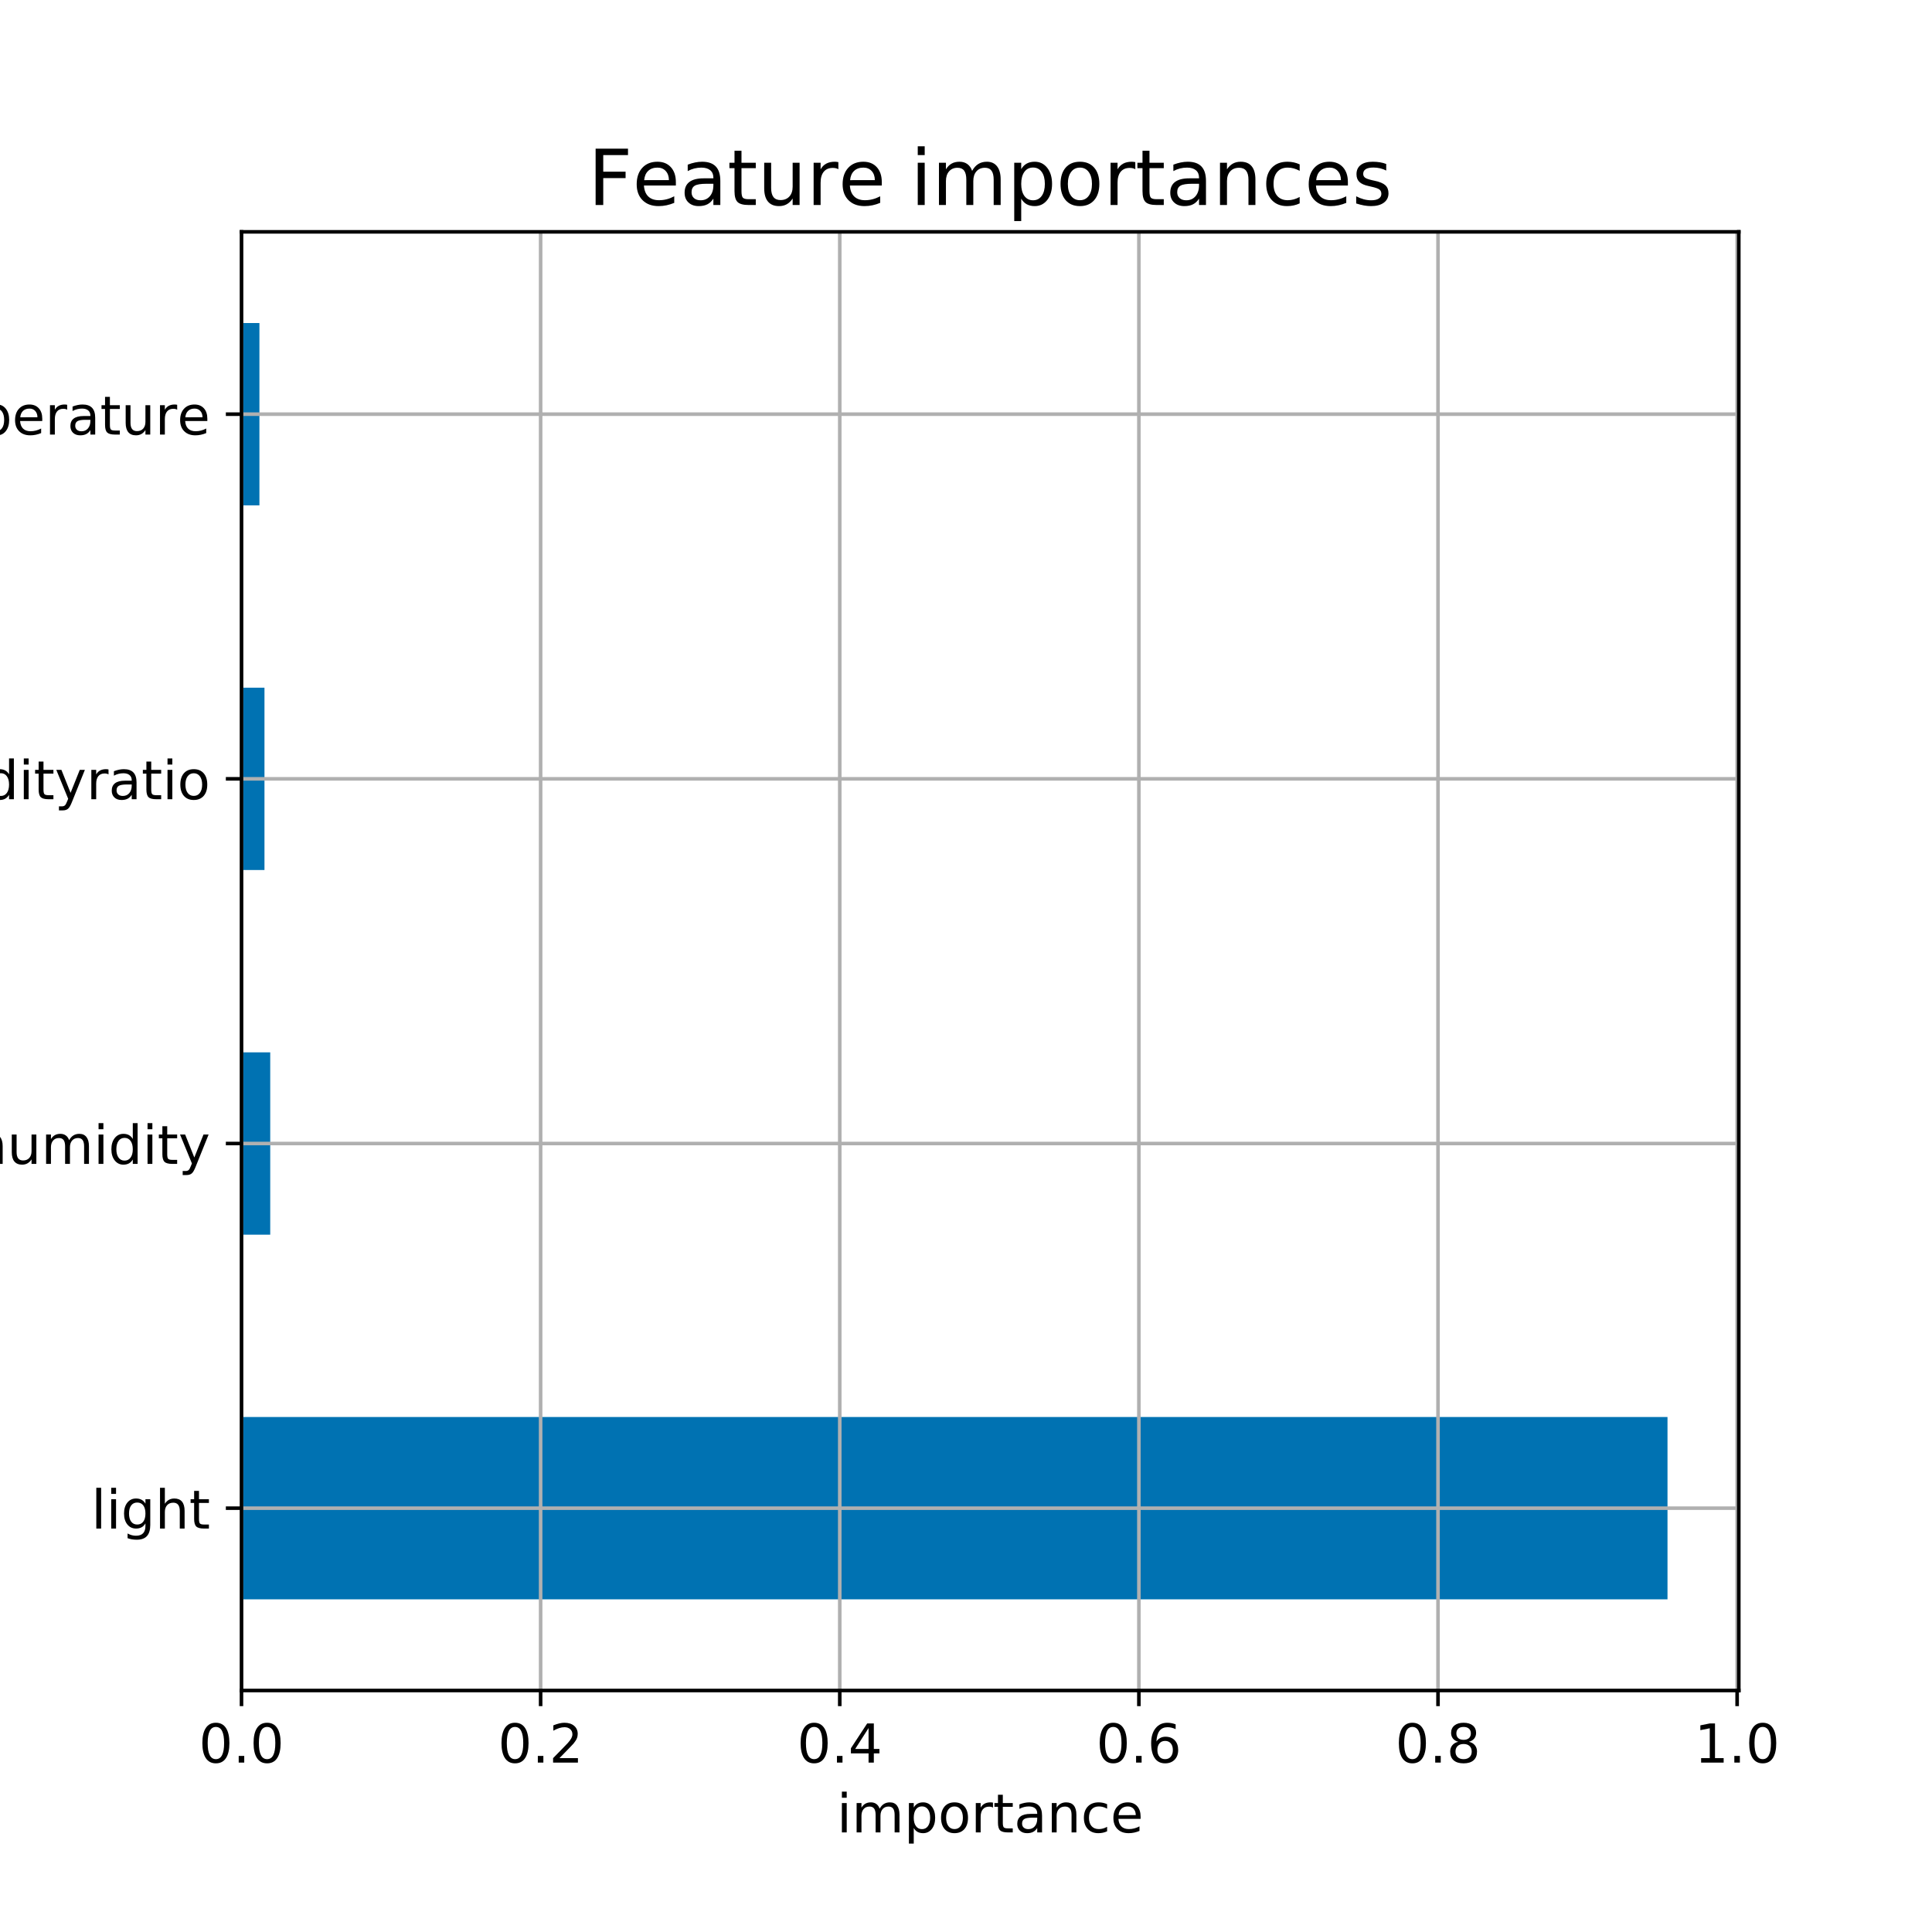
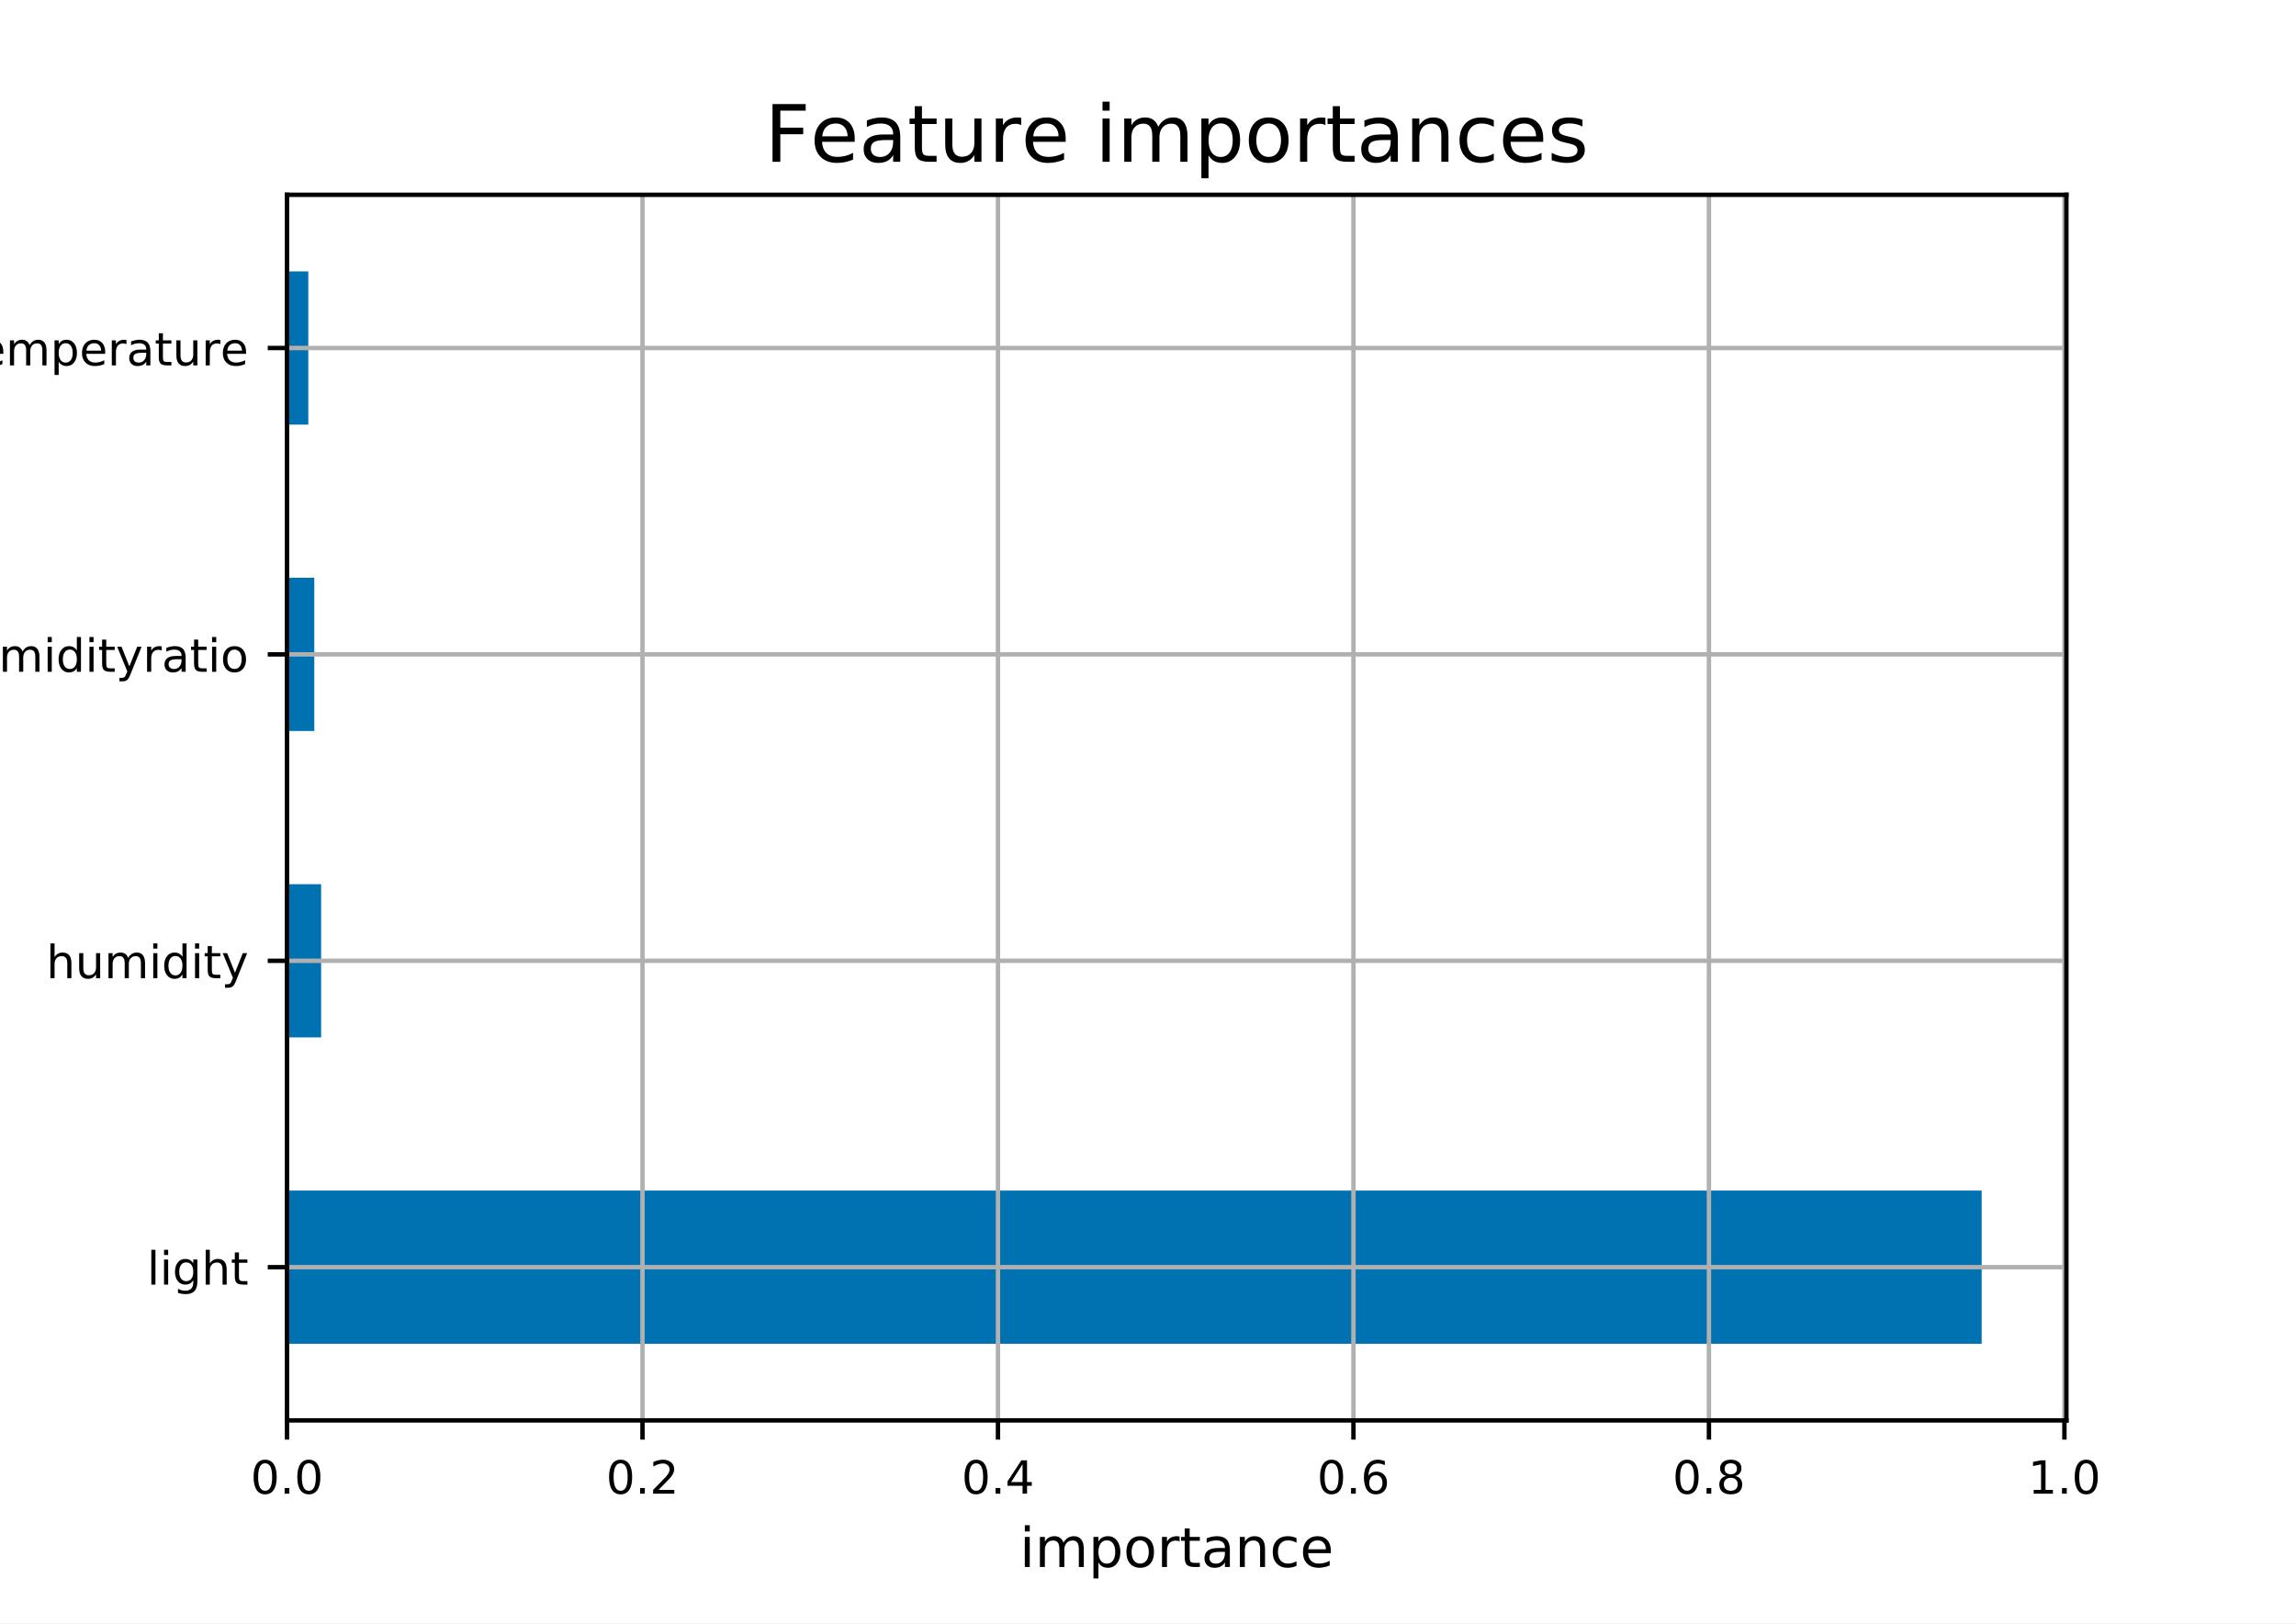
- <svg xmlns="http://www.w3.org/2000/svg" xmlns:xlink="http://www.w3.org/1999/xlink" height="432pt" version="1.1" viewBox="0 0 432 432" width="432pt">
+ <svg xmlns="http://www.w3.org/2000/svg" xmlns:xlink="http://www.w3.org/1999/xlink" height="295.2pt" version="1.1" viewBox="0 0 417.6 295.2" width="417.6pt">
  <defs>
    <style type="text/css">
*{stroke-linecap:butt;stroke-linejoin:round;}
  </style>
  </defs>
  <g id="figure_1">
    <g id="patch_1">
-       <path d="M 0 432  L 432 432  L 432 0  L 0 0  z " style="fill:#ffffff;" />
+       <path d="M 0 295.2  L 417.6 295.2  L 417.6 0  L 0 0  z " style="fill:#ffffff;" />
    </g>
    <g id="axes_1">
      <g id="patch_2">
-         <path d="M 54 378  L 388.8 378  L 388.8 51.84  L 54 51.84  z " style="fill:#ffffff;" />
+         <path d="M 52.2 258.3  L 375.84 258.3  L 375.84 35.424  L 52.2 35.424  z " style="fill:#ffffff;" />
      </g>
      <g id="patch_3">
-         <path clip-path="url(#pe0ed07f36e)" d="M 54 357.615  L 372.857 357.615  L 372.857 316.845  L 54 316.845  z " style="fill:#0072b2;" />
+         <path clip-path="url(#p712c7c03df)" d="M 52.2 244.37  L 360.429 244.37  L 360.429 216.511  L 52.2 216.511  z " style="fill:#0072b2;" />
      </g>
      <g id="patch_4">
-         <path clip-path="url(#pe0ed07f36e)" d="M 54 276.075  L 60.423 276.075  L 60.423 235.305  L 54 235.305  z " style="fill:#0072b2;" />
+         <path clip-path="url(#p712c7c03df)" d="M 52.2 188.651  L 58.409 188.651  L 58.409 160.792  L 52.2 160.792  z " style="fill:#0072b2;" />
      </g>
      <g id="patch_5">
-         <path clip-path="url(#pe0ed07f36e)" d="M 54 194.535  L 59.137 194.535  L 59.137 153.765  L 54 153.765  z " style="fill:#0072b2;" />
+         <path clip-path="url(#p712c7c03df)" d="M 52.2 132.932  L 57.166 132.932  L 57.166 105.073  L 52.2 105.073  z " style="fill:#0072b2;" />
      </g>
      <g id="patch_6">
-         <path clip-path="url(#pe0ed07f36e)" d="M 54 112.995  L 58.009 112.995  L 58.009 72.225  L 54 72.225  z " style="fill:#0072b2;" />
+         <path clip-path="url(#p712c7c03df)" d="M 52.2 77.213  L 56.076 77.213  L 56.076 49.354  L 52.2 49.354  z " style="fill:#0072b2;" />
      </g>
      <g id="matplotlib.axis_1">
        <g id="xtick_1">
          <g id="line2d_1">
-             <path clip-path="url(#pe0ed07f36e)" d="M 54 378  L 54 51.84  " style="fill:none;stroke:#b0b0b0;stroke-linecap:square;stroke-width:0.8;" />
+             <path clip-path="url(#p712c7c03df)" d="M 52.2 258.3  L 52.2 35.424  " style="fill:none;stroke:#b0b0b0;stroke-linecap:square;stroke-width:0.8;" />
          </g>
          <g id="line2d_2">
            <defs>
-               <path d="M 0 0  L 0 3.5  " id="mb51e153fb6" style="stroke:#000000;stroke-width:0.8;" />
-             </defs>
-             <g>
-               <use style="stroke:#000000;stroke-width:0.8;" x="54" xlink:href="#mb51e153fb6" y="378" />
+               <path d="M 0 0  L 0 3.5  " id="mb07bcb1080" style="stroke:#000000;stroke-width:0.8;" />
+             </defs>
+             <g>
+               <use style="stroke:#000000;stroke-width:0.8;" x="52.2" xlink:href="#mb07bcb1080" y="258.3" />
            </g>
          </g>
          <g id="text_1">
            <defs>
              <path d="M 31.781 66.406  Q 24.172 66.406 20.328 58.906  Q 16.5 51.422 16.5 36.375  Q 16.5 21.391 20.328 13.891  Q 24.172 6.391 31.781 6.391  Q 39.453 6.391 43.281 13.891  Q 47.125 21.391 47.125 36.375  Q 47.125 51.422 43.281 58.906  Q 39.453 66.406 31.781 66.406  z M 31.781 74.219  Q 44.047 74.219 50.516 64.516  Q 56.984 54.828 56.984 36.375  Q 56.984 17.969 50.516 8.266  Q 44.047 -1.422 31.781 -1.422  Q 19.531 -1.422 13.062 8.266  Q 6.594 17.969 6.594 36.375  Q 6.594 54.828 13.062 64.516  Q 19.531 74.219 31.781 74.219  z " id="DejaVuSans-48" />
              <path d="M 10.688 12.406  L 21 12.406  L 21 0  L 10.688 0  z " id="DejaVuSans-46" />
            </defs>
-             <g transform="translate(44.45813 394.1181)scale(0.12 -0.12)">
+             <g transform="translate(45.57635 271.6295)scale(0.0833 -0.0833)">
              <use xlink:href="#DejaVuSans-48" />
              <use x="63.623" xlink:href="#DejaVuSans-46" />
              <use x="95.41" xlink:href="#DejaVuSans-48" />
            </g>
          </g>
        </g>
        <g id="xtick_2">
          <g id="line2d_3">
-             <path clip-path="url(#pe0ed07f36e)" d="M 120.885 378  L 120.885 51.84  " style="fill:none;stroke:#b0b0b0;stroke-linecap:square;stroke-width:0.8;" />
+             <path clip-path="url(#p712c7c03df)" d="M 116.856 258.3  L 116.856 35.424  " style="fill:none;stroke:#b0b0b0;stroke-linecap:square;stroke-width:0.8;" />
          </g>
          <g id="line2d_4">
            <g>
-               <use style="stroke:#000000;stroke-width:0.8;" x="120.885" xlink:href="#mb51e153fb6" y="378" />
+               <use style="stroke:#000000;stroke-width:0.8;" x="116.856" xlink:href="#mb07bcb1080" y="258.3" />
            </g>
          </g>
          <g id="text_2">
            <defs>
              <path d="M 19.188 8.297  L 53.609 8.297  L 53.609 0  L 7.328 0  L 7.328 8.297  Q 12.938 14.109 22.625 23.891  Q 32.328 33.688 34.812 36.531  Q 39.547 41.844 41.422 45.531  Q 43.312 49.219 43.312 52.781  Q 43.312 58.594 39.234 62.25  Q 35.156 65.922 28.609 65.922  Q 23.969 65.922 18.812 64.312  Q 13.672 62.703 7.812 59.422  L 7.812 69.391  Q 13.766 71.781 18.938 73  Q 24.125 74.219 28.422 74.219  Q 39.75 74.219 46.484 68.547  Q 53.219 62.891 53.219 53.422  Q 53.219 48.922 51.531 44.891  Q 49.859 40.875 45.406 35.406  Q 44.188 33.984 37.641 27.219  Q 31.109 20.453 19.188 8.297  z " id="DejaVuSans-50" />
            </defs>
-             <g transform="translate(111.3435 394.1181)scale(0.12 -0.12)">
+             <g transform="translate(110.2322 271.6295)scale(0.0833 -0.0833)">
              <use xlink:href="#DejaVuSans-48" />
              <use x="63.623" xlink:href="#DejaVuSans-46" />
              <use x="95.41" xlink:href="#DejaVuSans-50" />
            </g>
          </g>
        </g>
        <g id="xtick_3">
          <g id="line2d_5">
-             <path clip-path="url(#pe0ed07f36e)" d="M 187.771 378  L 187.771 51.84  " style="fill:none;stroke:#b0b0b0;stroke-linecap:square;stroke-width:0.8;" />
+             <path clip-path="url(#p712c7c03df)" d="M 181.512 258.3  L 181.512 35.424  " style="fill:none;stroke:#b0b0b0;stroke-linecap:square;stroke-width:0.8;" />
          </g>
          <g id="line2d_6">
            <g>
-               <use style="stroke:#000000;stroke-width:0.8;" x="187.771" xlink:href="#mb51e153fb6" y="378" />
+               <use style="stroke:#000000;stroke-width:0.8;" x="181.512" xlink:href="#mb07bcb1080" y="258.3" />
            </g>
          </g>
          <g id="text_3">
            <defs>
              <path d="M 37.797 64.312  L 12.891 25.391  L 37.797 25.391  z M 35.203 72.906  L 47.609 72.906  L 47.609 25.391  L 58.016 25.391  L 58.016 17.188  L 47.609 17.188  L 47.609 0  L 37.797 0  L 37.797 17.188  L 4.891 17.188  L 4.891 26.703  z " id="DejaVuSans-52" />
            </defs>
-             <g transform="translate(178.2289 394.1181)scale(0.12 -0.12)">
+             <g transform="translate(174.8881 271.6295)scale(0.0833 -0.0833)">
              <use xlink:href="#DejaVuSans-48" />
              <use x="63.623" xlink:href="#DejaVuSans-46" />
              <use x="95.41" xlink:href="#DejaVuSans-52" />
            </g>
          </g>
        </g>
        <g id="xtick_4">
          <g id="line2d_7">
-             <path clip-path="url(#pe0ed07f36e)" d="M 254.656 378  L 254.656 51.84  " style="fill:none;stroke:#b0b0b0;stroke-linecap:square;stroke-width:0.8;" />
+             <path clip-path="url(#p712c7c03df)" d="M 246.168 258.3  L 246.168 35.424  " style="fill:none;stroke:#b0b0b0;stroke-linecap:square;stroke-width:0.8;" />
          </g>
          <g id="line2d_8">
            <g>
-               <use style="stroke:#000000;stroke-width:0.8;" x="254.656" xlink:href="#mb51e153fb6" y="378" />
+               <use style="stroke:#000000;stroke-width:0.8;" x="246.168" xlink:href="#mb07bcb1080" y="258.3" />
            </g>
          </g>
          <g id="text_4">
            <defs>
              <path d="M 33.016 40.375  Q 26.375 40.375 22.484 35.828  Q 18.609 31.297 18.609 23.391  Q 18.609 15.531 22.484 10.953  Q 26.375 6.391 33.016 6.391  Q 39.656 6.391 43.531 10.953  Q 47.406 15.531 47.406 23.391  Q 47.406 31.297 43.531 35.828  Q 39.656 40.375 33.016 40.375  z M 52.594 71.297  L 52.594 62.312  Q 48.875 64.062 45.094 64.984  Q 41.312 65.922 37.594 65.922  Q 27.828 65.922 22.672 59.328  Q 17.531 52.734 16.797 39.406  Q 19.672 43.656 24.016 45.922  Q 28.375 48.188 33.594 48.188  Q 44.578 48.188 50.953 41.516  Q 57.328 34.859 57.328 23.391  Q 57.328 12.156 50.688 5.359  Q 44.047 -1.422 33.016 -1.422  Q 20.359 -1.422 13.672 8.266  Q 6.984 17.969 6.984 36.375  Q 6.984 53.656 15.188 63.938  Q 23.391 74.219 37.203 74.219  Q 40.922 74.219 44.703 73.484  Q 48.484 72.75 52.594 71.297  z " id="DejaVuSans-54" />
            </defs>
-             <g transform="translate(245.1143 394.1181)scale(0.12 -0.12)">
+             <g transform="translate(239.544 271.6295)scale(0.0833 -0.0833)">
              <use xlink:href="#DejaVuSans-48" />
              <use x="63.623" xlink:href="#DejaVuSans-46" />
              <use x="95.41" xlink:href="#DejaVuSans-54" />
            </g>
          </g>
        </g>
        <g id="xtick_5">
          <g id="line2d_9">
-             <path clip-path="url(#pe0ed07f36e)" d="M 321.542 378  L 321.542 51.84  " style="fill:none;stroke:#b0b0b0;stroke-linecap:square;stroke-width:0.8;" />
+             <path clip-path="url(#p712c7c03df)" d="M 310.823 258.3  L 310.823 35.424  " style="fill:none;stroke:#b0b0b0;stroke-linecap:square;stroke-width:0.8;" />
          </g>
          <g id="line2d_10">
            <g>
-               <use style="stroke:#000000;stroke-width:0.8;" x="321.542" xlink:href="#mb51e153fb6" y="378" />
+               <use style="stroke:#000000;stroke-width:0.8;" x="310.823" xlink:href="#mb07bcb1080" y="258.3" />
            </g>
          </g>
          <g id="text_5">
            <defs>
              <path d="M 31.781 34.625  Q 24.75 34.625 20.719 30.859  Q 16.703 27.094 16.703 20.516  Q 16.703 13.922 20.719 10.156  Q 24.75 6.391 31.781 6.391  Q 38.812 6.391 42.859 10.172  Q 46.922 13.969 46.922 20.516  Q 46.922 27.094 42.891 30.859  Q 38.875 34.625 31.781 34.625  z M 21.922 38.812  Q 15.578 40.375 12.031 44.719  Q 8.5 49.078 8.5 55.328  Q 8.5 64.062 14.719 69.141  Q 20.953 74.219 31.781 74.219  Q 42.672 74.219 48.875 69.141  Q 55.078 64.062 55.078 55.328  Q 55.078 49.078 51.531 44.719  Q 48 40.375 41.703 38.812  Q 48.828 37.156 52.797 32.312  Q 56.781 27.484 56.781 20.516  Q 56.781 9.906 50.312 4.234  Q 43.844 -1.422 31.781 -1.422  Q 19.734 -1.422 13.25 4.234  Q 6.781 9.906 6.781 20.516  Q 6.781 27.484 10.781 32.312  Q 14.797 37.156 21.922 38.812  z M 18.312 54.391  Q 18.312 48.734 21.844 45.562  Q 25.391 42.391 31.781 42.391  Q 38.141 42.391 41.719 45.562  Q 45.312 48.734 45.312 54.391  Q 45.312 60.062 41.719 63.234  Q 38.141 66.406 31.781 66.406  Q 25.391 66.406 21.844 63.234  Q 18.312 60.062 18.312 54.391  z " id="DejaVuSans-56" />
            </defs>
-             <g transform="translate(311.9997 394.1181)scale(0.12 -0.12)">
+             <g transform="translate(304.1998 271.6295)scale(0.0833 -0.0833)">
              <use xlink:href="#DejaVuSans-48" />
              <use x="63.623" xlink:href="#DejaVuSans-46" />
              <use x="95.41" xlink:href="#DejaVuSans-56" />
            </g>
          </g>
        </g>
        <g id="xtick_6">
          <g id="line2d_11">
-             <path clip-path="url(#pe0ed07f36e)" d="M 388.427 378  L 388.427 51.84  " style="fill:none;stroke:#b0b0b0;stroke-linecap:square;stroke-width:0.8;" />
+             <path clip-path="url(#p712c7c03df)" d="M 375.479 258.3  L 375.479 35.424  " style="fill:none;stroke:#b0b0b0;stroke-linecap:square;stroke-width:0.8;" />
          </g>
          <g id="line2d_12">
            <g>
-               <use style="stroke:#000000;stroke-width:0.8;" x="388.427" xlink:href="#mb51e153fb6" y="378" />
+               <use style="stroke:#000000;stroke-width:0.8;" x="375.479" xlink:href="#mb07bcb1080" y="258.3" />
            </g>
          </g>
          <g id="text_6">
            <defs>
              <path d="M 12.406 8.297  L 28.516 8.297  L 28.516 63.922  L 10.984 60.406  L 10.984 69.391  L 28.422 72.906  L 38.281 72.906  L 38.281 8.297  L 54.391 8.297  L 54.391 0  L 12.406 0  z " id="DejaVuSans-49" />
            </defs>
-             <g transform="translate(378.885 394.1181)scale(0.12 -0.12)">
+             <g transform="translate(368.8557 271.6295)scale(0.0833 -0.0833)">
              <use xlink:href="#DejaVuSans-49" />
              <use x="63.623" xlink:href="#DejaVuSans-46" />
              <use x="95.41" xlink:href="#DejaVuSans-48" />
            </g>
          </g>
        </g>
        <g id="text_7">
          <defs>
            <path d="M 9.422 54.688  L 18.406 54.688  L 18.406 0  L 9.422 0  z M 9.422 75.984  L 18.406 75.984  L 18.406 64.594  L 9.422 64.594  z " id="DejaVuSans-105" />
            <path d="M 52 44.188  Q 55.375 50.25 60.062 53.125  Q 64.75 56 71.094 56  Q 79.641 56 84.281 50.016  Q 88.922 44.047 88.922 33.016  L 88.922 0  L 79.891 0  L 79.891 32.719  Q 79.891 40.578 77.094 44.375  Q 74.312 48.188 68.609 48.188  Q 61.625 48.188 57.562 43.547  Q 53.516 38.922 53.516 30.906  L 53.516 0  L 44.484 0  L 44.484 32.719  Q 44.484 40.625 41.703 44.406  Q 38.922 48.188 33.109 48.188  Q 26.219 48.188 22.156 43.531  Q 18.109 38.875 18.109 30.906  L 18.109 0  L 9.078 0  L 9.078 54.688  L 18.109 54.688  L 18.109 46.188  Q 21.188 51.219 25.484 53.609  Q 29.781 56 35.688 56  Q 41.656 56 45.828 52.969  Q 50 49.953 52 44.188  z " id="DejaVuSans-109" />
            <path d="M 18.109 8.203  L 18.109 -20.797  L 9.078 -20.797  L 9.078 54.688  L 18.109 54.688  L 18.109 46.391  Q 20.953 51.266 25.266 53.625  Q 29.594 56 35.594 56  Q 45.562 56 51.781 48.094  Q 58.016 40.188 58.016 27.297  Q 58.016 14.406 51.781 6.484  Q 45.562 -1.422 35.594 -1.422  Q 29.594 -1.422 25.266 0.953  Q 20.953 3.328 18.109 8.203  z M 48.688 27.297  Q 48.688 37.203 44.609 42.844  Q 40.531 48.484 33.406 48.484  Q 26.266 48.484 22.188 42.844  Q 18.109 37.203 18.109 27.297  Q 18.109 17.391 22.188 11.75  Q 26.266 6.109 33.406 6.109  Q 40.531 6.109 44.609 11.75  Q 48.688 17.391 48.688 27.297  z " id="DejaVuSans-112" />
            <path d="M 30.609 48.391  Q 23.391 48.391 19.188 42.75  Q 14.984 37.109 14.984 27.297  Q 14.984 17.484 19.156 11.844  Q 23.344 6.203 30.609 6.203  Q 37.797 6.203 41.984 11.859  Q 46.188 17.531 46.188 27.297  Q 46.188 37.016 41.984 42.703  Q 37.797 48.391 30.609 48.391  z M 30.609 56  Q 42.328 56 49.016 48.375  Q 55.719 40.766 55.719 27.297  Q 55.719 13.875 49.016 6.219  Q 42.328 -1.422 30.609 -1.422  Q 18.844 -1.422 12.172 6.219  Q 5.516 13.875 5.516 27.297  Q 5.516 40.766 12.172 48.375  Q 18.844 56 30.609 56  z " id="DejaVuSans-111" />
            <path d="M 41.109 46.297  Q 39.594 47.172 37.812 47.578  Q 36.031 48 33.891 48  Q 26.266 48 22.188 43.047  Q 18.109 38.094 18.109 28.812  L 18.109 0  L 9.078 0  L 9.078 54.688  L 18.109 54.688  L 18.109 46.188  Q 20.953 51.172 25.484 53.578  Q 30.031 56 36.531 56  Q 37.453 56 38.578 55.875  Q 39.703 55.766 41.062 55.516  z " id="DejaVuSans-114" />
            <path d="M 18.312 70.219  L 18.312 54.688  L 36.812 54.688  L 36.812 47.703  L 18.312 47.703  L 18.312 18.016  Q 18.312 11.328 20.141 9.422  Q 21.969 7.516 27.594 7.516  L 36.812 7.516  L 36.812 0  L 27.594 0  Q 17.188 0 13.234 3.875  Q 9.281 7.766 9.281 18.016  L 9.281 47.703  L 2.688 47.703  L 2.688 54.688  L 9.281 54.688  L 9.281 70.219  z " id="DejaVuSans-116" />
            <path d="M 34.281 27.484  Q 23.391 27.484 19.188 25  Q 14.984 22.516 14.984 16.5  Q 14.984 11.719 18.141 8.906  Q 21.297 6.109 26.703 6.109  Q 34.188 6.109 38.703 11.406  Q 43.219 16.703 43.219 25.484  L 43.219 27.484  z M 52.203 31.203  L 52.203 0  L 43.219 0  L 43.219 8.297  Q 40.141 3.328 35.547 0.953  Q 30.953 -1.422 24.312 -1.422  Q 15.922 -1.422 10.953 3.297  Q 6 8.016 6 15.922  Q 6 25.141 12.172 29.828  Q 18.359 34.516 30.609 34.516  L 43.219 34.516  L 43.219 35.406  Q 43.219 41.609 39.141 45  Q 35.062 48.391 27.688 48.391  Q 23 48.391 18.547 47.266  Q 14.109 46.141 10.016 43.891  L 10.016 52.203  Q 14.938 54.109 19.578 55.047  Q 24.219 56 28.609 56  Q 40.484 56 46.344 49.844  Q 52.203 43.703 52.203 31.203  z " id="DejaVuSans-97" />
            <path d="M 54.891 33.016  L 54.891 0  L 45.906 0  L 45.906 32.719  Q 45.906 40.484 42.875 44.328  Q 39.844 48.188 33.797 48.188  Q 26.516 48.188 22.312 43.547  Q 18.109 38.922 18.109 30.906  L 18.109 0  L 9.078 0  L 9.078 54.688  L 18.109 54.688  L 18.109 46.188  Q 21.344 51.125 25.703 53.562  Q 30.078 56 35.797 56  Q 45.219 56 50.047 50.172  Q 54.891 44.344 54.891 33.016  z " id="DejaVuSans-110" />
            <path d="M 48.781 52.594  L 48.781 44.188  Q 44.969 46.297 41.141 47.344  Q 37.312 48.391 33.406 48.391  Q 24.656 48.391 19.812 42.844  Q 14.984 37.312 14.984 27.297  Q 14.984 17.281 19.812 11.734  Q 24.656 6.203 33.406 6.203  Q 37.312 6.203 41.141 7.25  Q 44.969 8.297 48.781 10.406  L 48.781 2.094  Q 45.016 0.344 40.984 -0.531  Q 36.969 -1.422 32.422 -1.422  Q 20.062 -1.422 12.781 6.344  Q 5.516 14.109 5.516 27.297  Q 5.516 40.672 12.859 48.328  Q 20.219 56 33.016 56  Q 37.156 56 41.109 55.141  Q 45.062 54.297 48.781 52.594  z " id="DejaVuSans-99" />
            <path d="M 56.203 29.594  L 56.203 25.203  L 14.891 25.203  Q 15.484 15.922 20.484 11.062  Q 25.484 6.203 34.422 6.203  Q 39.594 6.203 44.453 7.469  Q 49.312 8.734 54.109 11.281  L 54.109 2.781  Q 49.266 0.734 44.188 -0.344  Q 39.109 -1.422 33.891 -1.422  Q 20.797 -1.422 13.156 6.188  Q 5.516 13.812 5.516 26.812  Q 5.516 40.234 12.766 48.109  Q 20.016 56 32.328 56  Q 43.359 56 49.781 48.891  Q 56.203 41.797 56.203 29.594  z M 47.219 32.234  Q 47.125 39.594 43.094 43.984  Q 39.062 48.391 32.422 48.391  Q 24.906 48.391 20.391 44.141  Q 15.875 39.891 15.188 32.172  z " id="DejaVuSans-101" />
          </defs>
-           <g transform="translate(187.1194 409.7319)scale(0.12 -0.12)">
+           <g transform="translate(185.4528 284.9603)scale(0.1 -0.1)">
            <use xlink:href="#DejaVuSans-105" />
            <use x="27.783" xlink:href="#DejaVuSans-109" />
            <use x="125.195" xlink:href="#DejaVuSans-112" />
            <use x="188.672" xlink:href="#DejaVuSans-111" />
            <use x="249.854" xlink:href="#DejaVuSans-114" />
            <use x="290.967" xlink:href="#DejaVuSans-116" />
            <use x="330.176" xlink:href="#DejaVuSans-97" />
            <use x="391.455" xlink:href="#DejaVuSans-110" />
            <use x="454.834" xlink:href="#DejaVuSans-99" />
            <use x="509.814" xlink:href="#DejaVuSans-101" />
          </g>
        </g>
      </g>
      <g id="matplotlib.axis_2">
        <g id="ytick_1">
          <g id="line2d_13">
-             <path clip-path="url(#pe0ed07f36e)" d="M 54 337.23  L 388.8 337.23  " style="fill:none;stroke:#b0b0b0;stroke-linecap:square;stroke-width:0.8;" />
+             <path clip-path="url(#p712c7c03df)" d="M 52.2 230.44  L 375.84 230.44  " style="fill:none;stroke:#b0b0b0;stroke-linecap:square;stroke-width:0.8;" />
          </g>
          <g id="line2d_14">
            <defs>
-               <path d="M 0 0  L -3.5 0  " id="m886499c505" style="stroke:#000000;stroke-width:0.8;" />
-             </defs>
-             <g>
-               <use style="stroke:#000000;stroke-width:0.8;" x="54" xlink:href="#m886499c505" y="337.23" />
+               <path d="M 0 0  L -3.5 0  " id="m960a3a0d3a" style="stroke:#000000;stroke-width:0.8;" />
+             </defs>
+             <g>
+               <use style="stroke:#000000;stroke-width:0.8;" x="52.2" xlink:href="#m960a3a0d3a" y="230.44" />
            </g>
          </g>
          <g id="text_8">
            <defs>
              <path d="M 9.422 75.984  L 18.406 75.984  L 18.406 0  L 9.422 0  z " id="DejaVuSans-108" />
              <path d="M 45.406 27.984  Q 45.406 37.75 41.375 43.109  Q 37.359 48.484 30.078 48.484  Q 22.859 48.484 18.828 43.109  Q 14.797 37.75 14.797 27.984  Q 14.797 18.266 18.828 12.891  Q 22.859 7.516 30.078 7.516  Q 37.359 7.516 41.375 12.891  Q 45.406 18.266 45.406 27.984  z M 54.391 6.781  Q 54.391 -7.172 48.188 -13.984  Q 42 -20.797 29.203 -20.797  Q 24.469 -20.797 20.266 -20.094  Q 16.062 -19.391 12.109 -17.922  L 12.109 -9.188  Q 16.062 -11.328 19.922 -12.344  Q 23.781 -13.375 27.781 -13.375  Q 36.625 -13.375 41.016 -8.766  Q 45.406 -4.156 45.406 5.172  L 45.406 9.625  Q 42.625 4.781 38.281 2.391  Q 33.938 0 27.875 0  Q 17.828 0 11.672 7.656  Q 5.516 15.328 5.516 27.984  Q 5.516 40.672 11.672 48.328  Q 17.828 56 27.875 56  Q 33.938 56 38.281 53.609  Q 42.625 51.219 45.406 46.391  L 45.406 54.688  L 54.391 54.688  z " id="DejaVuSans-103" />
              <path d="M 54.891 33.016  L 54.891 0  L 45.906 0  L 45.906 32.719  Q 45.906 40.484 42.875 44.328  Q 39.844 48.188 33.797 48.188  Q 26.516 48.188 22.312 43.547  Q 18.109 38.922 18.109 30.906  L 18.109 0  L 9.078 0  L 9.078 75.984  L 18.109 75.984  L 18.109 46.188  Q 21.344 51.125 25.703 53.562  Q 30.078 56 35.797 56  Q 45.219 56 50.047 50.172  Q 54.891 44.344 54.891 33.016  z " id="DejaVuSans-104" />
            </defs>
-             <g transform="translate(20.405 341.7891)scale(0.12 -0.12)">
+             <g transform="translate(26.73864 233.6052)scale(0.0833 -0.0833)">
              <use xlink:href="#DejaVuSans-108" />
              <use x="27.783" xlink:href="#DejaVuSans-105" />
              <use x="55.566" xlink:href="#DejaVuSans-103" />
              <use x="119.043" xlink:href="#DejaVuSans-104" />
              <use x="182.422" xlink:href="#DejaVuSans-116" />
            </g>
          </g>
        </g>
        <g id="ytick_2">
          <g id="line2d_15">
-             <path clip-path="url(#pe0ed07f36e)" d="M 54 255.69  L 388.8 255.69  " style="fill:none;stroke:#b0b0b0;stroke-linecap:square;stroke-width:0.8;" />
+             <path clip-path="url(#p712c7c03df)" d="M 52.2 174.721  L 375.84 174.721  " style="fill:none;stroke:#b0b0b0;stroke-linecap:square;stroke-width:0.8;" />
          </g>
          <g id="line2d_16">
            <g>
-               <use style="stroke:#000000;stroke-width:0.8;" x="54" xlink:href="#m886499c505" y="255.69" />
+               <use style="stroke:#000000;stroke-width:0.8;" x="52.2" xlink:href="#m960a3a0d3a" y="174.721" />
            </g>
          </g>
          <g id="text_9">
            <defs>
              <path d="M 8.5 21.578  L 8.5 54.688  L 17.484 54.688  L 17.484 21.922  Q 17.484 14.156 20.5 10.266  Q 23.531 6.391 29.594 6.391  Q 36.859 6.391 41.078 11.031  Q 45.312 15.672 45.312 23.688  L 45.312 54.688  L 54.297 54.688  L 54.297 0  L 45.312 0  L 45.312 8.406  Q 42.047 3.422 37.719 1  Q 33.406 -1.422 27.688 -1.422  Q 18.266 -1.422 13.375 4.438  Q 8.5 10.297 8.5 21.578  z M 31.109 56  z " id="DejaVuSans-117" />
              <path d="M 45.406 46.391  L 45.406 75.984  L 54.391 75.984  L 54.391 0  L 45.406 0  L 45.406 8.203  Q 42.578 3.328 38.25 0.953  Q 33.938 -1.422 27.875 -1.422  Q 17.969 -1.422 11.734 6.484  Q 5.516 14.406 5.516 27.297  Q 5.516 40.188 11.734 48.094  Q 17.969 56 27.875 56  Q 33.938 56 38.25 53.625  Q 42.578 51.266 45.406 46.391  z M 14.797 27.297  Q 14.797 17.391 18.875 11.75  Q 22.953 6.109 30.078 6.109  Q 37.203 6.109 41.297 11.75  Q 45.406 17.391 45.406 27.297  Q 45.406 37.203 41.297 42.844  Q 37.203 48.484 30.078 48.484  Q 22.953 48.484 18.875 42.844  Q 14.797 37.203 14.797 27.297  z " id="DejaVuSans-100" />
              <path d="M 32.172 -5.078  Q 28.375 -14.844 24.75 -17.812  Q 21.141 -20.797 15.094 -20.797  L 7.906 -20.797  L 7.906 -13.281  L 13.188 -13.281  Q 16.891 -13.281 18.938 -11.516  Q 21 -9.766 23.484 -3.219  L 25.094 0.875  L 2.984 54.688  L 12.5 54.688  L 29.594 11.922  L 46.688 54.688  L 56.203 54.688  z " id="DejaVuSans-121" />
            </defs>
-             <g transform="translate(-5.99125 260.2491)scale(0.12 -0.12)">
+             <g transform="translate(8.415241 177.8862)scale(0.0833 -0.0833)">
              <use xlink:href="#DejaVuSans-104" />
              <use x="63.379" xlink:href="#DejaVuSans-117" />
              <use x="126.758" xlink:href="#DejaVuSans-109" />
              <use x="224.17" xlink:href="#DejaVuSans-105" />
              <use x="251.953" xlink:href="#DejaVuSans-100" />
              <use x="315.43" xlink:href="#DejaVuSans-105" />
              <use x="343.213" xlink:href="#DejaVuSans-116" />
              <use x="382.422" xlink:href="#DejaVuSans-121" />
            </g>
          </g>
        </g>
        <g id="ytick_3">
          <g id="line2d_17">
-             <path clip-path="url(#pe0ed07f36e)" d="M 54 174.15  L 388.8 174.15  " style="fill:none;stroke:#b0b0b0;stroke-linecap:square;stroke-width:0.8;" />
+             <path clip-path="url(#p712c7c03df)" d="M 52.2 119.002  L 375.84 119.002  " style="fill:none;stroke:#b0b0b0;stroke-linecap:square;stroke-width:0.8;" />
          </g>
          <g id="line2d_18">
            <g>
-               <use style="stroke:#000000;stroke-width:0.8;" x="54" xlink:href="#m886499c505" y="174.15" />
+               <use style="stroke:#000000;stroke-width:0.8;" x="52.2" xlink:href="#m960a3a0d3a" y="119.002" />
            </g>
          </g>
          <g id="text_10">
-             <g transform="translate(-33.65875 178.7091)scale(0.12 -0.12)">
+             <g transform="translate(-10.79062 122.1672)scale(0.0833 -0.0833)">
              <use xlink:href="#DejaVuSans-104" />
              <use x="63.379" xlink:href="#DejaVuSans-117" />
              <use x="126.758" xlink:href="#DejaVuSans-109" />
              <use x="224.17" xlink:href="#DejaVuSans-105" />
              <use x="251.953" xlink:href="#DejaVuSans-100" />
              <use x="315.43" xlink:href="#DejaVuSans-105" />
              <use x="343.213" xlink:href="#DejaVuSans-116" />
              <use x="382.422" xlink:href="#DejaVuSans-121" />
              <use x="441.602" xlink:href="#DejaVuSans-114" />
              <use x="482.715" xlink:href="#DejaVuSans-97" />
              <use x="543.994" xlink:href="#DejaVuSans-116" />
              <use x="583.203" xlink:href="#DejaVuSans-105" />
              <use x="610.986" xlink:href="#DejaVuSans-111" />
            </g>
          </g>
        </g>
        <g id="ytick_4">
          <g id="line2d_19">
-             <path clip-path="url(#pe0ed07f36e)" d="M 54 92.61  L 388.8 92.61  " style="fill:none;stroke:#b0b0b0;stroke-linecap:square;stroke-width:0.8;" />
+             <path clip-path="url(#p712c7c03df)" d="M 52.2 63.283  L 375.84 63.283  " style="fill:none;stroke:#b0b0b0;stroke-linecap:square;stroke-width:0.8;" />
          </g>
          <g id="line2d_20">
            <g>
-               <use style="stroke:#000000;stroke-width:0.8;" x="54" xlink:href="#m886499c505" y="92.61" />
+               <use style="stroke:#000000;stroke-width:0.8;" x="52.2" xlink:href="#m960a3a0d3a" y="63.283" />
            </g>
          </g>
          <g id="text_11">
-             <g transform="translate(-28.68812 97.16906)scale(0.12 -0.12)">
+             <g transform="translate(-7.340173 66.44825)scale(0.0833 -0.0833)">
              <use xlink:href="#DejaVuSans-116" />
              <use x="39.209" xlink:href="#DejaVuSans-101" />
              <use x="100.732" xlink:href="#DejaVuSans-109" />
              <use x="198.145" xlink:href="#DejaVuSans-112" />
              <use x="261.621" xlink:href="#DejaVuSans-101" />
              <use x="323.145" xlink:href="#DejaVuSans-114" />
              <use x="364.258" xlink:href="#DejaVuSans-97" />
              <use x="425.537" xlink:href="#DejaVuSans-116" />
              <use x="464.746" xlink:href="#DejaVuSans-117" />
              <use x="528.125" xlink:href="#DejaVuSans-114" />
              <use x="569.207" xlink:href="#DejaVuSans-101" />
            </g>
          </g>
        </g>
        <g id="text_12">
          <defs>
            <path d="M 37.109 75.984  L 37.109 68.5  L 28.516 68.5  Q 23.688 68.5 21.797 66.547  Q 19.922 64.594 19.922 59.516  L 19.922 54.688  L 34.719 54.688  L 34.719 47.703  L 19.922 47.703  L 19.922 0  L 10.891 0  L 10.891 47.703  L 2.297 47.703  L 2.297 54.688  L 10.891 54.688  L 10.891 58.5  Q 10.891 67.625 15.141 71.797  Q 19.391 75.984 28.609 75.984  z " id="DejaVuSans-102" />
          </defs>
-           <g transform="translate(-40.15438 236.7122)rotate(-90)scale(0.12 -0.12)">
+           <g transform="translate(-16.8703 165.0222)rotate(-90)scale(0.1 -0.1)">
            <use xlink:href="#DejaVuSans-102" />
            <use x="35.205" xlink:href="#DejaVuSans-101" />
            <use x="96.729" xlink:href="#DejaVuSans-97" />
            <use x="158.008" xlink:href="#DejaVuSans-116" />
            <use x="197.217" xlink:href="#DejaVuSans-117" />
            <use x="260.596" xlink:href="#DejaVuSans-114" />
            <use x="301.678" xlink:href="#DejaVuSans-101" />
          </g>
        </g>
      </g>
      <g id="patch_7">
-         <path d="M 54 378  L 54 51.84  " style="fill:none;stroke:#000000;stroke-linecap:square;stroke-linejoin:miter;stroke-width:0.8;" />
+         <path d="M 52.2 258.3  L 52.2 35.424  " style="fill:none;stroke:#000000;stroke-linecap:square;stroke-linejoin:miter;stroke-width:0.8;" />
      </g>
      <g id="patch_8">
-         <path d="M 388.8 378  L 388.8 51.84  " style="fill:none;stroke:#000000;stroke-linecap:square;stroke-linejoin:miter;stroke-width:0.8;" />
+         <path d="M 375.84 258.3  L 375.84 35.424  " style="fill:none;stroke:#000000;stroke-linecap:square;stroke-linejoin:miter;stroke-width:0.8;" />
      </g>
      <g id="patch_9">
-         <path d="M 54 378  L 388.8 378  " style="fill:none;stroke:#000000;stroke-linecap:square;stroke-linejoin:miter;stroke-width:0.8;" />
+         <path d="M 52.2 258.3  L 375.84 258.3  " style="fill:none;stroke:#000000;stroke-linecap:square;stroke-linejoin:miter;stroke-width:0.8;" />
      </g>
      <g id="patch_10">
-         <path d="M 54 51.84  L 388.8 51.84  " style="fill:none;stroke:#000000;stroke-linecap:square;stroke-linejoin:miter;stroke-width:0.8;" />
+         <path d="M 52.2 35.424  L 375.84 35.424  " style="fill:none;stroke:#000000;stroke-linecap:square;stroke-linejoin:miter;stroke-width:0.8;" />
      </g>
      <g id="text_13">
        <defs>
          <path d="M 9.812 72.906  L 51.703 72.906  L 51.703 64.594  L 19.672 64.594  L 19.672 43.109  L 48.578 43.109  L 48.578 34.812  L 19.672 34.812  L 19.672 0  L 9.812 0  z " id="DejaVuSans-70" />
          <path id="DejaVuSans-32" />
          <path d="M 44.281 53.078  L 44.281 44.578  Q 40.484 46.531 36.375 47.5  Q 32.281 48.484 27.875 48.484  Q 21.188 48.484 17.844 46.438  Q 14.5 44.391 14.5 40.281  Q 14.5 37.156 16.891 35.375  Q 19.281 33.594 26.516 31.984  L 29.594 31.297  Q 39.156 29.25 43.188 25.516  Q 47.219 21.781 47.219 15.094  Q 47.219 7.469 41.188 3.016  Q 35.156 -1.422 24.609 -1.422  Q 20.219 -1.422 15.453 -0.562  Q 10.688 0.297 5.422 2  L 5.422 11.281  Q 10.406 8.688 15.234 7.391  Q 20.062 6.109 24.812 6.109  Q 31.156 6.109 34.562 8.281  Q 37.984 10.453 37.984 14.406  Q 37.984 18.062 35.516 20.016  Q 33.062 21.969 24.703 23.781  L 21.578 24.516  Q 13.234 26.266 9.516 29.906  Q 5.812 33.547 5.812 39.891  Q 5.812 47.609 11.281 51.797  Q 16.75 56 26.812 56  Q 31.781 56 36.172 55.266  Q 40.578 54.547 44.281 53.078  z " id="DejaVuSans-115" />
        </defs>
-         <g transform="translate(131.4873 45.84)scale(0.1728 -0.1728)">
+         <g transform="translate(139.0927 29.424)scale(0.144 -0.144)">
          <use xlink:href="#DejaVuSans-70" />
          <use x="57.441" xlink:href="#DejaVuSans-101" />
          <use x="118.965" xlink:href="#DejaVuSans-97" />
          <use x="180.244" xlink:href="#DejaVuSans-116" />
          <use x="219.453" xlink:href="#DejaVuSans-117" />
          <use x="282.832" xlink:href="#DejaVuSans-114" />
          <use x="323.914" xlink:href="#DejaVuSans-101" />
          <use x="385.438" xlink:href="#DejaVuSans-32" />
          <use x="417.225" xlink:href="#DejaVuSans-105" />
          <use x="445.008" xlink:href="#DejaVuSans-109" />
          <use x="542.42" xlink:href="#DejaVuSans-112" />
          <use x="605.896" xlink:href="#DejaVuSans-111" />
          <use x="667.078" xlink:href="#DejaVuSans-114" />
          <use x="708.191" xlink:href="#DejaVuSans-116" />
          <use x="747.4" xlink:href="#DejaVuSans-97" />
          <use x="808.68" xlink:href="#DejaVuSans-110" />
          <use x="872.059" xlink:href="#DejaVuSans-99" />
          <use x="927.039" xlink:href="#DejaVuSans-101" />
          <use x="988.562" xlink:href="#DejaVuSans-115" />
        </g>
      </g>
    </g>
  </g>
  <defs>
-     <clipPath id="pe0ed07f36e">
-       <rect height="326.16" width="334.8" x="54" y="51.84" />
+     <clipPath id="p712c7c03df">
+       <rect height="222.876" width="323.64" x="52.2" y="35.424" />
    </clipPath>
  </defs>
</svg>
